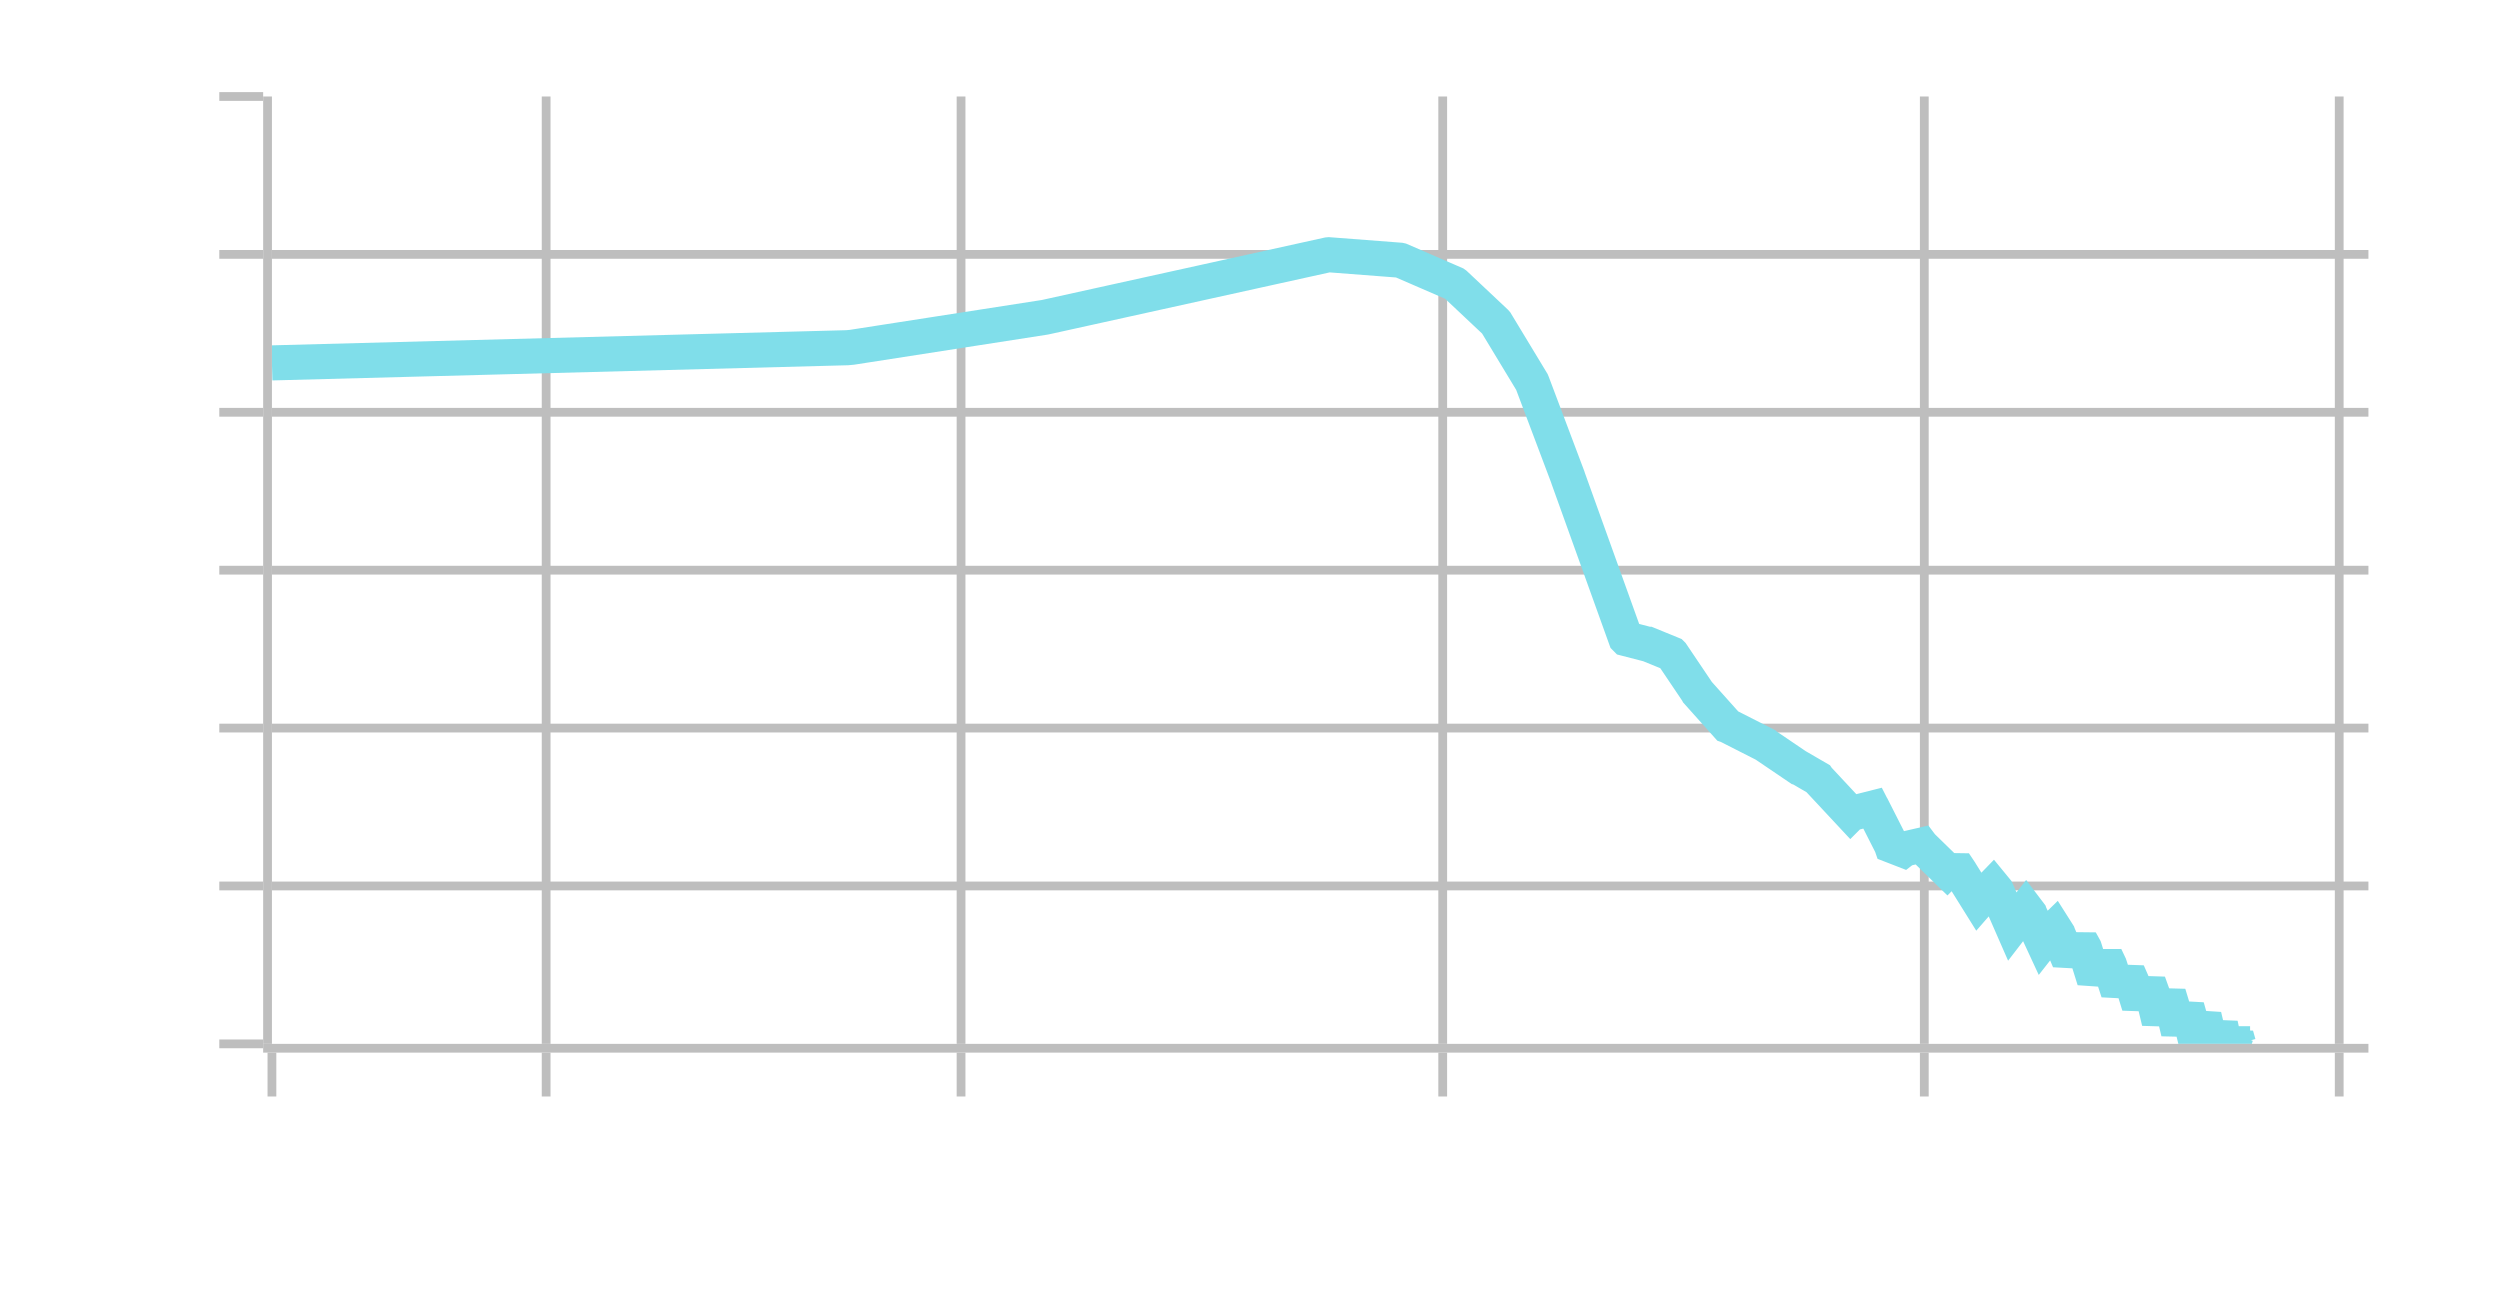
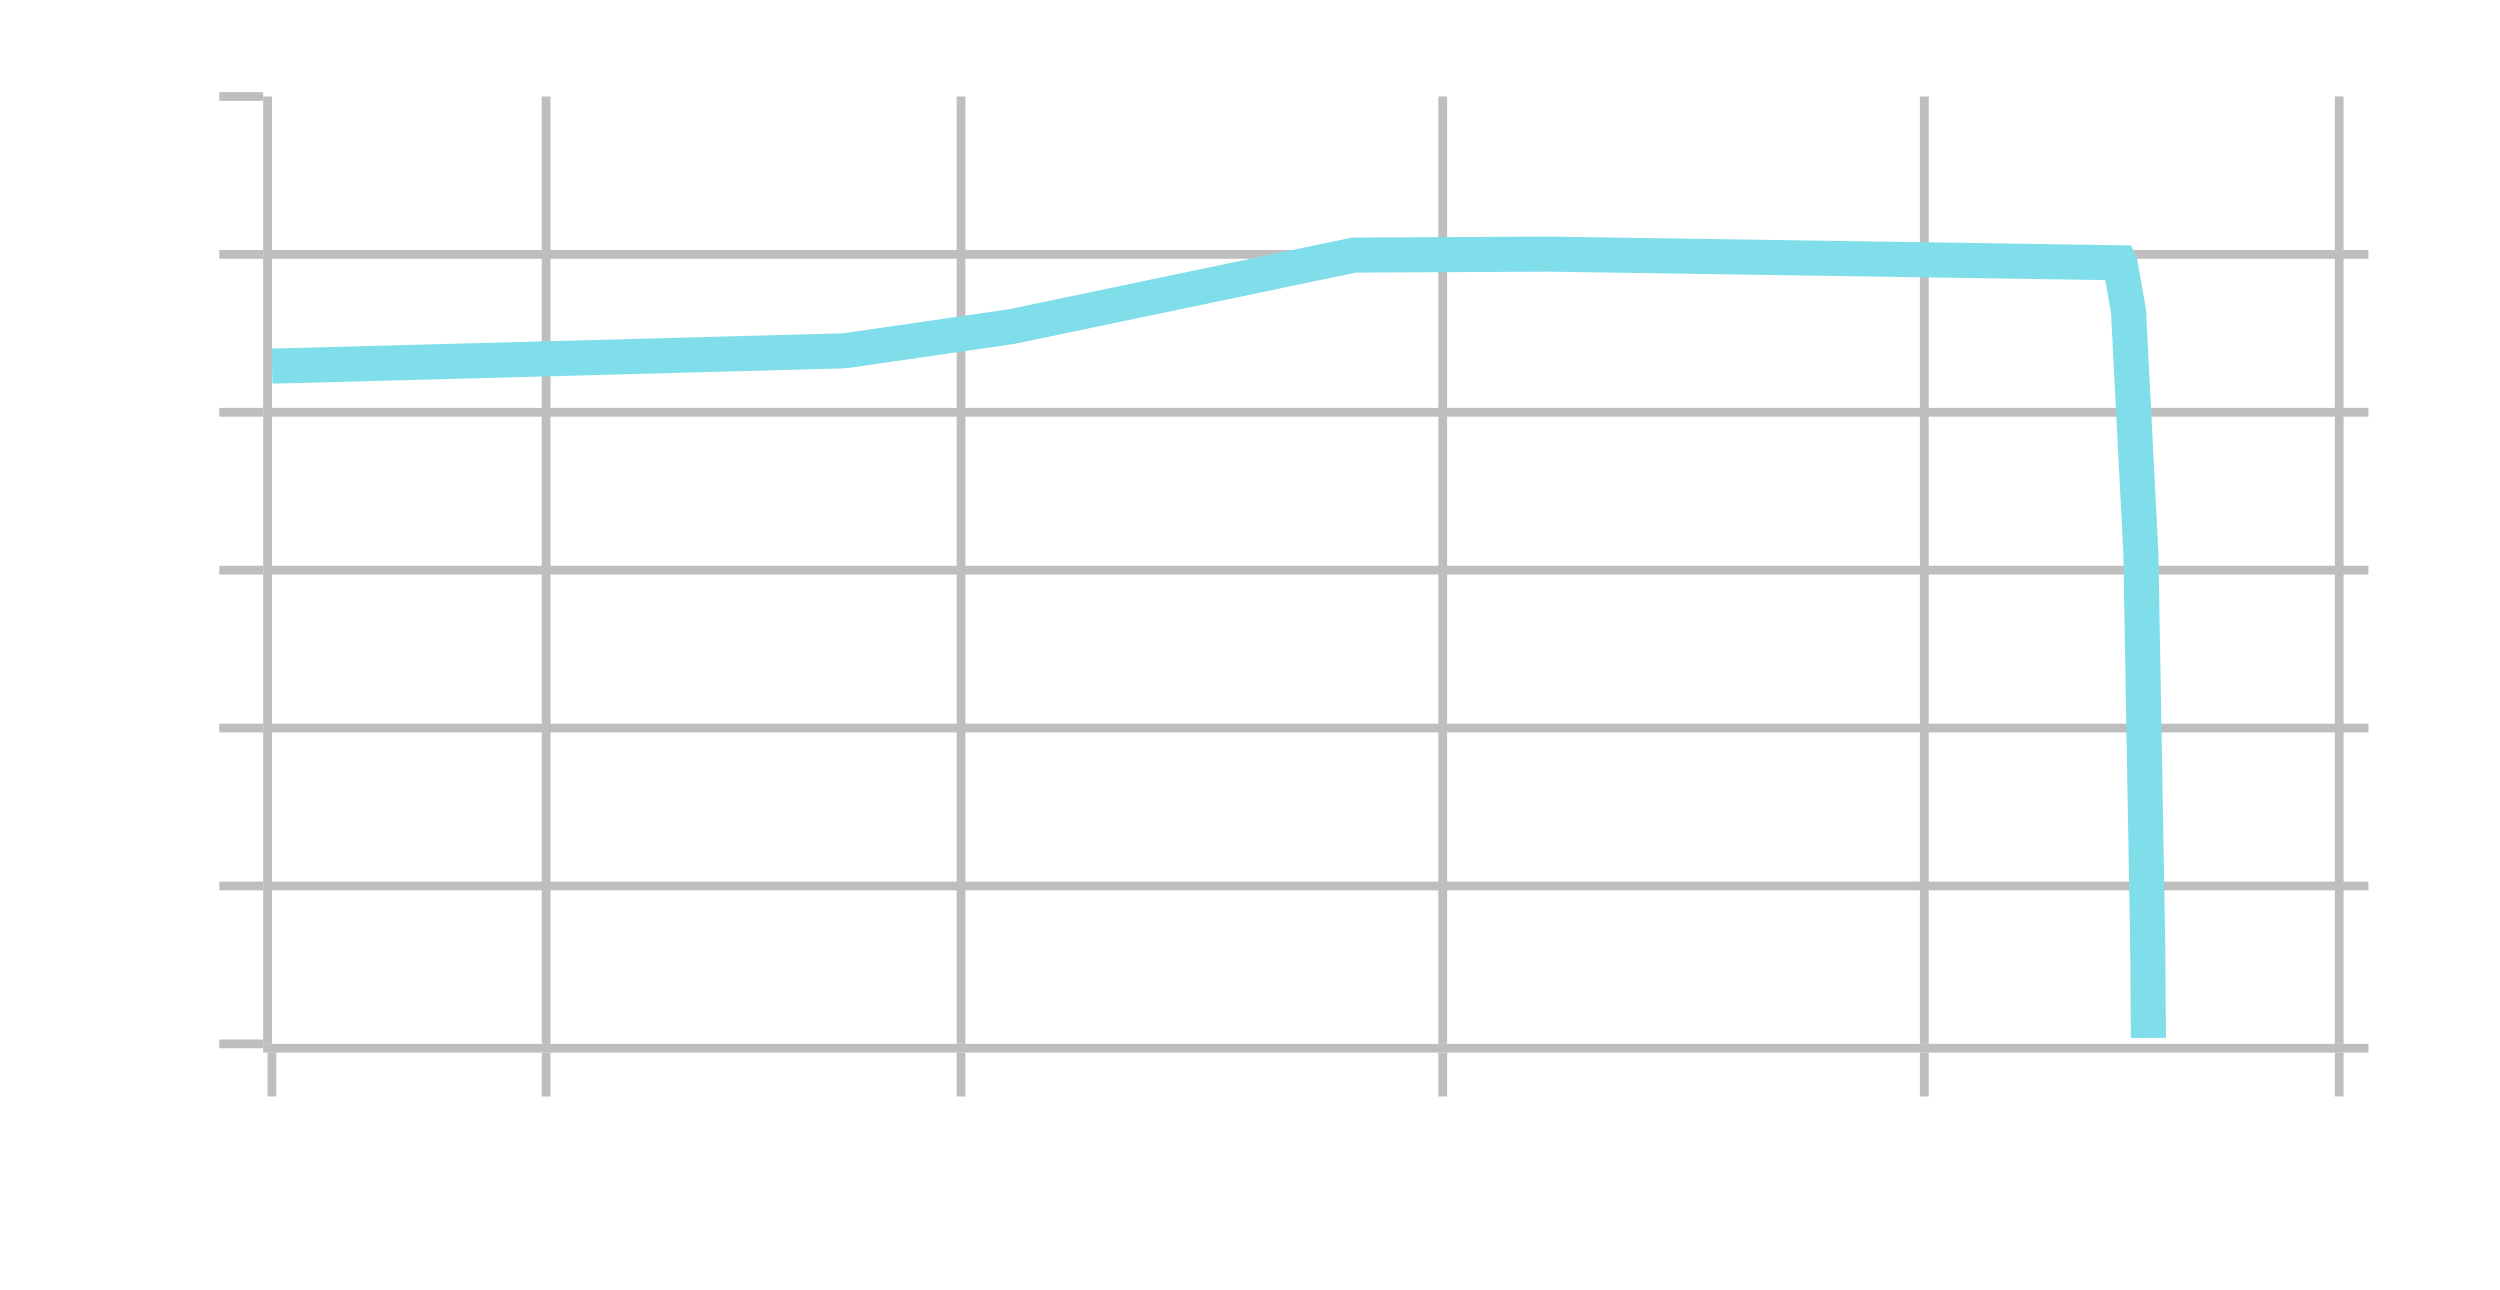
<svg xmlns="http://www.w3.org/2000/svg" class="main-svg" width="285" height="147" style="" viewBox="0 0 285 147">
  <rect x="0" y="0" width="285" height="147" style="fill: rgb(0, 0, 0); fill-opacity: 0;" />
-   <defs id="defs-a33ef3">
+   <defs id="defs-2e2407">
    <g class="clips">
-       <clipPath id="clipa33ef3xyplot" class="plotclip">
+       <clipPath id="clip2e2407xyplot" class="plotclip">
        <rect width="239" height="108" />
      </clipPath>
-       <clipPath class="axesclip" id="clipa33ef3x">
+       <clipPath class="axesclip" id="clip2e2407x">
        <rect x="31" y="0" width="239" height="147" />
      </clipPath>
-       <clipPath class="axesclip" id="clipa33ef3y">
+       <clipPath class="axesclip" id="clip2e2407y">
        <rect x="0" y="11" width="285" height="108" />
      </clipPath>
-       <clipPath class="axesclip" id="clipa33ef3xy">
+       <clipPath class="axesclip" id="clip2e2407xy">
        <rect x="31" y="11" width="239" height="108" />
      </clipPath>
    </g>
    <g class="gradients" />
    <g class="patterns" />
  </defs>
  <g class="bglayer">
    <rect class="bg" x="31" y="11" width="239" height="108" style="fill: rgb(0, 0, 0); fill-opacity: 0; stroke-width: 0;" />
  </g>
  <g class="layer-below">
    <g class="imagelayer" />
    <g class="shapelayer" />
  </g>
  <g class="cartesianlayer">
    <g class="subplot xy">
      <g class="layer-subplot">
        <g class="shapelayer" />
        <g class="imagelayer" />
-       </g>
-       <g class="minor-gridlayer">
-         <g class="x" />
-         <g class="y" />
      </g>
      <g class="gridlayer">
        <g class="x">
          <path class="xgrid crisp" transform="translate(62.26,0)" d="M0,11v108" style="stroke: rgb(190, 190, 190); stroke-opacity: 1; stroke-width: 1px;" />
          <path class="xgrid crisp" transform="translate(109.56,0)" d="M0,11v108" style="stroke: rgb(190, 190, 190); stroke-opacity: 1; stroke-width: 1px;" />
          <path class="xgrid crisp" transform="translate(164.47,0)" d="M0,11v108" style="stroke: rgb(190, 190, 190); stroke-opacity: 1; stroke-width: 1px;" />
          <path class="xgrid crisp" transform="translate(219.37,0)" d="M0,11v108" style="stroke: rgb(190, 190, 190); stroke-opacity: 1; stroke-width: 1px;" />
          <path class="xgrid crisp" transform="translate(266.67,0)" d="M0,11v108" style="stroke: rgb(190, 190, 190); stroke-opacity: 1; stroke-width: 1px;" />
        </g>
        <g class="y">
          <path class="ygrid crisp" transform="translate(0,29)" d="M31,0h239" style="stroke: rgb(190, 190, 190); stroke-opacity: 1; stroke-width: 1px;" />
          <path class="ygrid crisp" transform="translate(0,47)" d="M31,0h239" style="stroke: rgb(190, 190, 190); stroke-opacity: 1; stroke-width: 1px;" />
          <path class="ygrid crisp" transform="translate(0,65)" d="M31,0h239" style="stroke: rgb(190, 190, 190); stroke-opacity: 1; stroke-width: 1px;" />
          <path class="ygrid crisp" transform="translate(0,83)" d="M31,0h239" style="stroke: rgb(190, 190, 190); stroke-opacity: 1; stroke-width: 1px;" />
          <path class="ygrid crisp" transform="translate(0,101)" d="M31,0h239" style="stroke: rgb(190, 190, 190); stroke-opacity: 1; stroke-width: 1px;" />
        </g>
      </g>
      <g class="zerolinelayer" />
      <path class="xlines-below" />
      <path class="ylines-below" />
      <g class="overlines-below" />
      <g class="xaxislayer-below" />
      <g class="yaxislayer-below" />
      <g class="overaxes-below" />
-       <g class="plot" transform="translate(31,11)" clip-path="url(#clipa33ef3xyplot)">
+       <g class="plot" transform="translate(31,11)" clip-path="url(#clip2e2407xyplot)">
        <g class="scatterlayer mlayer">
-           <g class="trace scatter trace620a7c" style="stroke-miterlimit: 2; opacity: 1;">
+           <g class="trace scatter trace57c55c" style="stroke-miterlimit: 2; opacity: 1;">
            <g class="fills" />
            <g class="errorbars" />
            <g class="lines">
-               <path class="js-line" d="M0,30.37L65.58,28.64L66.12,28.59L88.11,25.17L88.39,25.11L120.38,18.05L120.49,18.04L128.58,18.66L128.67,18.68L134.83,21.35L134.9,21.4L139.48,25.71L139.55,25.79L143.64,32.55L143.69,32.67L147.73,43.39L147.78,43.55L154.33,61.77L154.37,61.81L156.85,62.45L156.89,62.45L159.58,63.55L159.61,63.58L162.5,67.87L162.53,67.93L165.92,71.72L165.95,71.73L170.22,73.9L170.25,73.93L173.91,76.41L173.93,76.41L176.22,77.74L176.24,77.77L179.98,81.78L180,81.76L180.02,81.75L182.47,81.13L182.48,81.15L182.5,81.17L184.62,85.35L184.63,85.38L185.97,85.9L186.1,85.8L186.11,85.79L188.02,85.35L188.05,85.39L188.06,85.41L190.99,88.27L191.01,88.25L191.03,88.24L192.38,88.26L192.46,88.38L192.47,88.4L194.56,91.75L194.97,91.28L194.98,91.26L196.19,90.01L196.6,90.51L196.61,90.53L198.4,94.62L198.9,93.97L198.91,93.95L199.96,92.6L200.4,93.18L200.41,93.21L201.86,96.34L202.37,95.69L202.38,95.67L203.22,94.85L203.62,95.48L203.63,95.51L204.89,98.49L205.36,97.65L205.37,97.63L206.17,96.26L206.63,97.09L206.64,97.12L207.76,100.72L208.27,99.64L208.28,99.62L209.02,98.04L209.49,99.03L209.5,99.06L210.48,102.08L210.97,100.98L210.98,100.95L211.56,99.85L212.02,100.9L212.03,100.93L212.86,103.63L213.36,102.33L213.36,102.3L213.92,101.01L214.38,102.29L214.39,102.32L215.15,105.48L215.66,103.82L215.67,103.79L216.21,102.3L216.67,103.82L216.68,103.85L217.35,106.68L217.86,104.9L217.87,104.87L218.3,103.8L218.76,105.44L218.77,105.47L219.35,107.84L219.85,105.93L219.85,105.9L220.26,104.82L220.7,106.68L220.71,106.72L221.61,107.99L221.75,107.05L221.76,107.02L222.13,105.78L222.6,107.99L223.6,108L223.92,107.03L224.19,107.99L225.51,107.99" style="vector-effect: non-scaling-stroke; fill: none; stroke: rgb(128, 222, 234); stroke-opacity: 1; stroke-width: 4px; opacity: 1;" />
+               <path class="js-line" d="M0,30.74L65.02,29L65.58,28.95L84.19,26.25L84.51,26.19L123.34,18.08L123.44,18.08L145.54,17.97L145.59,17.97L210.68,18.96L210.69,18.98L211.64,24.42L211.65,24.49L213.05,51.88L213.06,52.13L213.83,96.18L213.84,96.97L213.92,107.33" style="vector-effect: non-scaling-stroke; fill: none; stroke: rgb(128, 222, 234); stroke-opacity: 1; stroke-width: 4px; opacity: 1;" />
            </g>
            <g class="points" />
            <g class="text" />
          </g>
        </g>
      </g>
      <g class="overplot" />
      <path class="xlines-above crisp" d="M30,119.5H270" style="fill: none; stroke-width: 1px; stroke: rgb(190, 190, 190); stroke-opacity: 1;" />
      <path class="ylines-above crisp" d="M30.5,11V119" style="fill: none; stroke-width: 1px; stroke: rgb(190, 190, 190); stroke-opacity: 1;" />
      <g class="overlines-above" />
      <g class="xaxislayer-above">
        <path class="xtick ticks crisp" d="M0,120v5" transform="translate(31,0)" style="stroke: rgb(190, 190, 190); stroke-opacity: 1; stroke-width: 1px;" />
        <path class="xtick ticks crisp" d="M0,120v5" transform="translate(62.26,0)" style="stroke: rgb(190, 190, 190); stroke-opacity: 1; stroke-width: 1px;" />
        <path class="xtick ticks crisp" d="M0,120v5" transform="translate(109.56,0)" style="stroke: rgb(190, 190, 190); stroke-opacity: 1; stroke-width: 1px;" />
        <path class="xtick ticks crisp" d="M0,120v5" transform="translate(164.47,0)" style="stroke: rgb(190, 190, 190); stroke-opacity: 1; stroke-width: 1px;" />
        <path class="xtick ticks crisp" d="M0,120v5" transform="translate(219.37,0)" style="stroke: rgb(190, 190, 190); stroke-opacity: 1; stroke-width: 1px;" />
        <path class="xtick ticks crisp" d="M0,120v5" transform="translate(266.67,0)" style="stroke: rgb(190, 190, 190); stroke-opacity: 1; stroke-width: 1px;" />
        <g class="xtick">
          <text text-anchor="middle" x="0" y="143" transform="translate(31,0)" style="font-family: 'Open Sans', verdana, arial, sans-serif; font-size: 15px; fill: rgb(255, 255, 255); fill-opacity: 1; white-space: pre; opacity: 1;">20</text>
        </g>
        <g class="xtick">
          <text text-anchor="middle" x="0" y="143" style="font-family: 'Open Sans', verdana, arial, sans-serif; font-size: 15px; fill: rgb(255, 255, 255); fill-opacity: 1; white-space: pre; opacity: 1;" transform="translate(62.26,0)">50</text>
        </g>
        <g class="xtick">
          <text text-anchor="middle" x="0" y="143" style="font-family: 'Open Sans', verdana, arial, sans-serif; font-size: 15px; fill: rgb(255, 255, 255); fill-opacity: 1; white-space: pre; opacity: 1;" transform="translate(109.56,0)">200</text>
        </g>
        <g class="xtick">
          <text text-anchor="middle" x="0" y="143" style="font-family: 'Open Sans', verdana, arial, sans-serif; font-size: 15px; fill: rgb(255, 255, 255); fill-opacity: 1; white-space: pre; opacity: 1;" transform="translate(164.47,0)">1k</text>
        </g>
        <g class="xtick">
          <text text-anchor="middle" x="0" y="143" style="font-family: 'Open Sans', verdana, arial, sans-serif; font-size: 15px; fill: rgb(255, 255, 255); fill-opacity: 1; white-space: pre; opacity: 1;" transform="translate(219.37,0)">5k</text>
        </g>
        <g class="xtick">
          <text text-anchor="middle" x="0" y="143" style="font-family: 'Open Sans', verdana, arial, sans-serif; font-size: 15px; fill: rgb(255, 255, 255); fill-opacity: 1; white-space: pre; opacity: 1;" transform="translate(266.67,0)">20k</text>
        </g>
      </g>
      <g class="yaxislayer-above">
        <path class="ytick ticks crisp" d="M30,0h-5" transform="translate(0,11)" style="stroke: rgb(190, 190, 190); stroke-opacity: 1; stroke-width: 1px;" />
        <path class="ytick ticks crisp" d="M30,0h-5" transform="translate(0,29)" style="stroke: rgb(190, 190, 190); stroke-opacity: 1; stroke-width: 1px;" />
        <path class="ytick ticks crisp" d="M30,0h-5" transform="translate(0,47)" style="stroke: rgb(190, 190, 190); stroke-opacity: 1; stroke-width: 1px;" />
        <path class="ytick ticks crisp" d="M30,0h-5" transform="translate(0,65)" style="stroke: rgb(190, 190, 190); stroke-opacity: 1; stroke-width: 1px;" />
        <path class="ytick ticks crisp" d="M30,0h-5" transform="translate(0,83)" style="stroke: rgb(190, 190, 190); stroke-opacity: 1; stroke-width: 1px;" />
        <path class="ytick ticks crisp" d="M30,0h-5" transform="translate(0,101)" style="stroke: rgb(190, 190, 190); stroke-opacity: 1; stroke-width: 1px;" />
        <path class="ytick ticks crisp" d="M30,0h-5" transform="translate(0,119)" style="stroke: rgb(190, 190, 190); stroke-opacity: 1; stroke-width: 1px;" />
        <g class="ytick">
          <text text-anchor="end" x="22" y="5.25" transform="translate(0,11)" style="font-family: 'Open Sans', verdana, arial, sans-serif; font-size: 15px; fill: rgb(255, 255, 255); fill-opacity: 1; white-space: pre; opacity: 1;">10</text>
        </g>
        <g class="ytick">
          <text text-anchor="end" x="22" y="5.25" style="font-family: 'Open Sans', verdana, arial, sans-serif; font-size: 15px; fill: rgb(255, 255, 255); fill-opacity: 1; white-space: pre; opacity: 1;" transform="translate(0,29)">0</text>
        </g>
        <g class="ytick">
          <text text-anchor="end" x="22" y="5.25" style="font-family: 'Open Sans', verdana, arial, sans-serif; font-size: 15px; fill: rgb(255, 255, 255); fill-opacity: 1; white-space: pre; opacity: 1;" transform="translate(0,47)">-10</text>
        </g>
        <g class="ytick">
          <text text-anchor="end" x="22" y="5.25" style="font-family: 'Open Sans', verdana, arial, sans-serif; font-size: 15px; fill: rgb(255, 255, 255); fill-opacity: 1; white-space: pre; opacity: 1;" transform="translate(0,65)">-20</text>
        </g>
        <g class="ytick">
          <text text-anchor="end" x="22" y="5.25" style="font-family: 'Open Sans', verdana, arial, sans-serif; font-size: 15px; fill: rgb(255, 255, 255); fill-opacity: 1; white-space: pre; opacity: 1;" transform="translate(0,83)">-30</text>
        </g>
        <g class="ytick">
          <text text-anchor="end" x="22" y="5.25" style="font-family: 'Open Sans', verdana, arial, sans-serif; font-size: 15px; fill: rgb(255, 255, 255); fill-opacity: 1; white-space: pre; opacity: 1;" transform="translate(0,101)">-40</text>
        </g>
        <g class="ytick">
          <text text-anchor="end" x="22" y="5.25" style="font-family: 'Open Sans', verdana, arial, sans-serif; font-size: 15px; fill: rgb(255, 255, 255); fill-opacity: 1; white-space: pre; opacity: 1;" transform="translate(0,119)">-50</text>
        </g>
      </g>
      <g class="overaxes-above" />
    </g>
  </g>
  <g class="polarlayer" />
  <g class="smithlayer" />
  <g class="ternarylayer" />
  <g class="geolayer" />
  <g class="funnelarealayer" />
  <g class="pielayer" />
  <g class="iciclelayer" />
  <g class="treemaplayer" />
  <g class="sunburstlayer" />
  <g class="glimages" />
-   <defs id="topdefs-a33ef3">
+   <defs id="topdefs-2e2407">
    <g class="clips" />
  </defs>
  <g class="layer-above">
    <g class="imagelayer" />
    <g class="shapelayer" />
  </g>
  <g class="infolayer">
    <g class="g-gtitle" />
    <g class="g-xtitle" />
    <g class="g-ytitle" />
  </g>
</svg>
